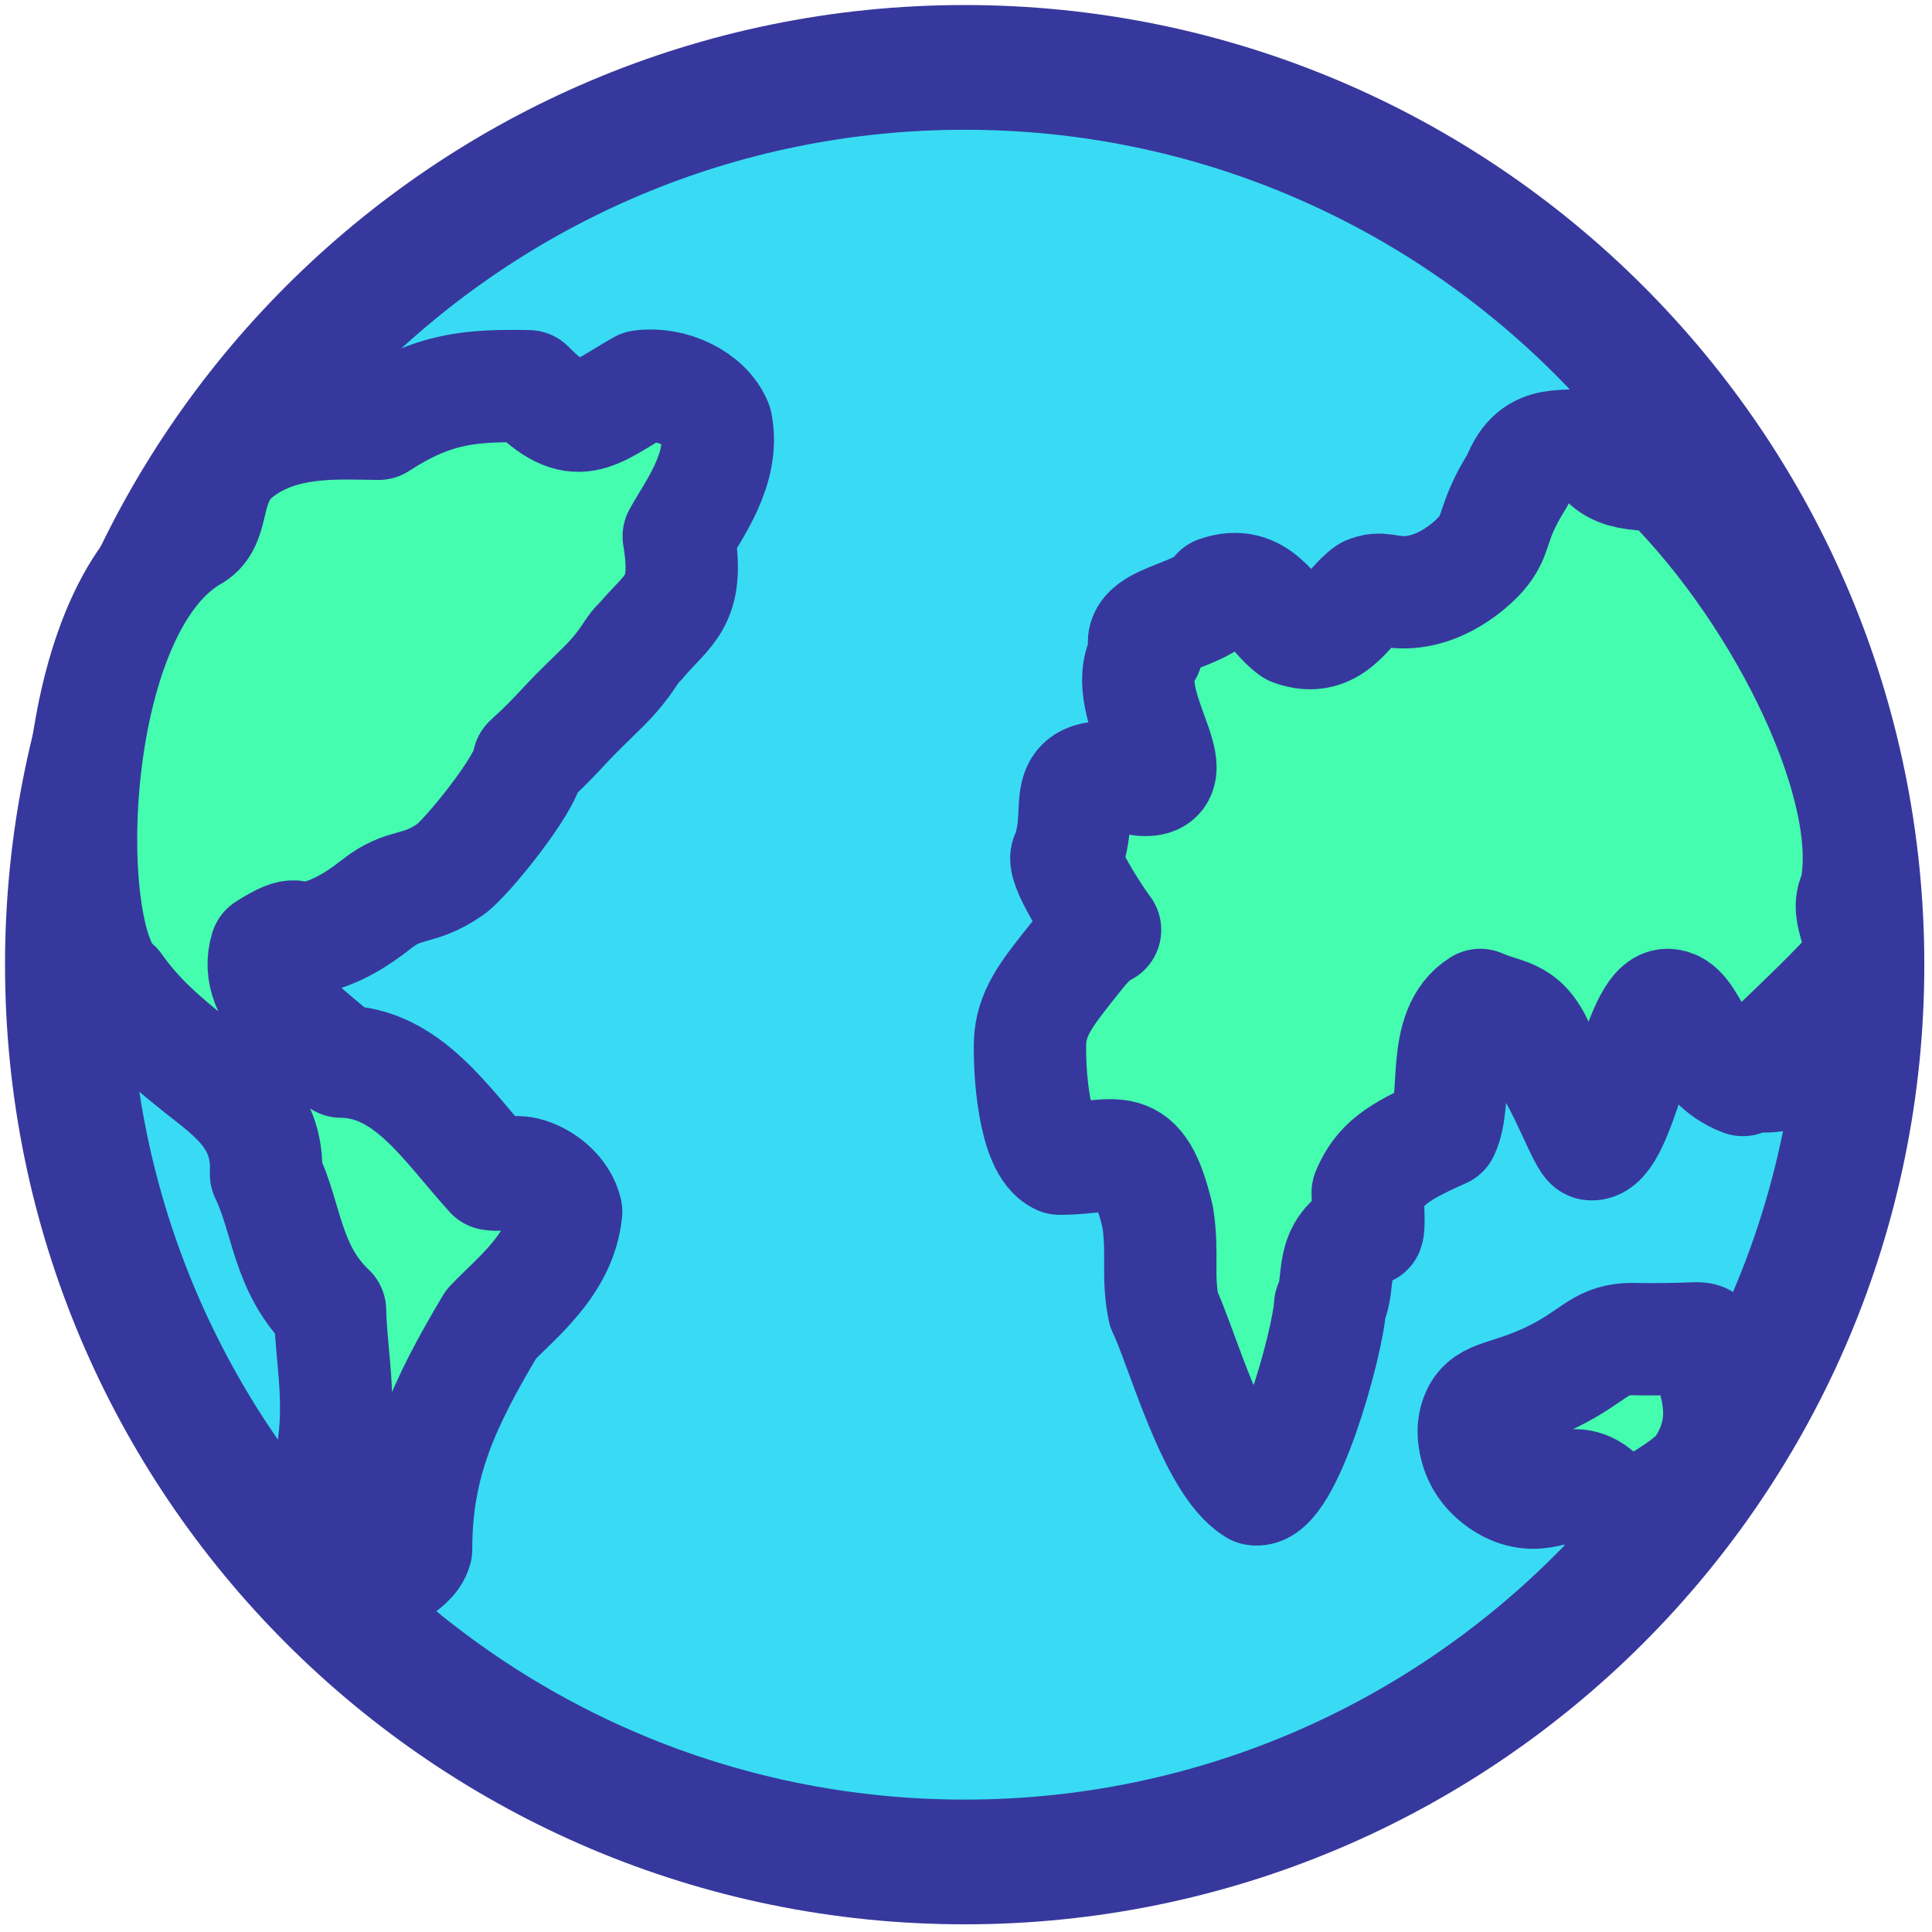
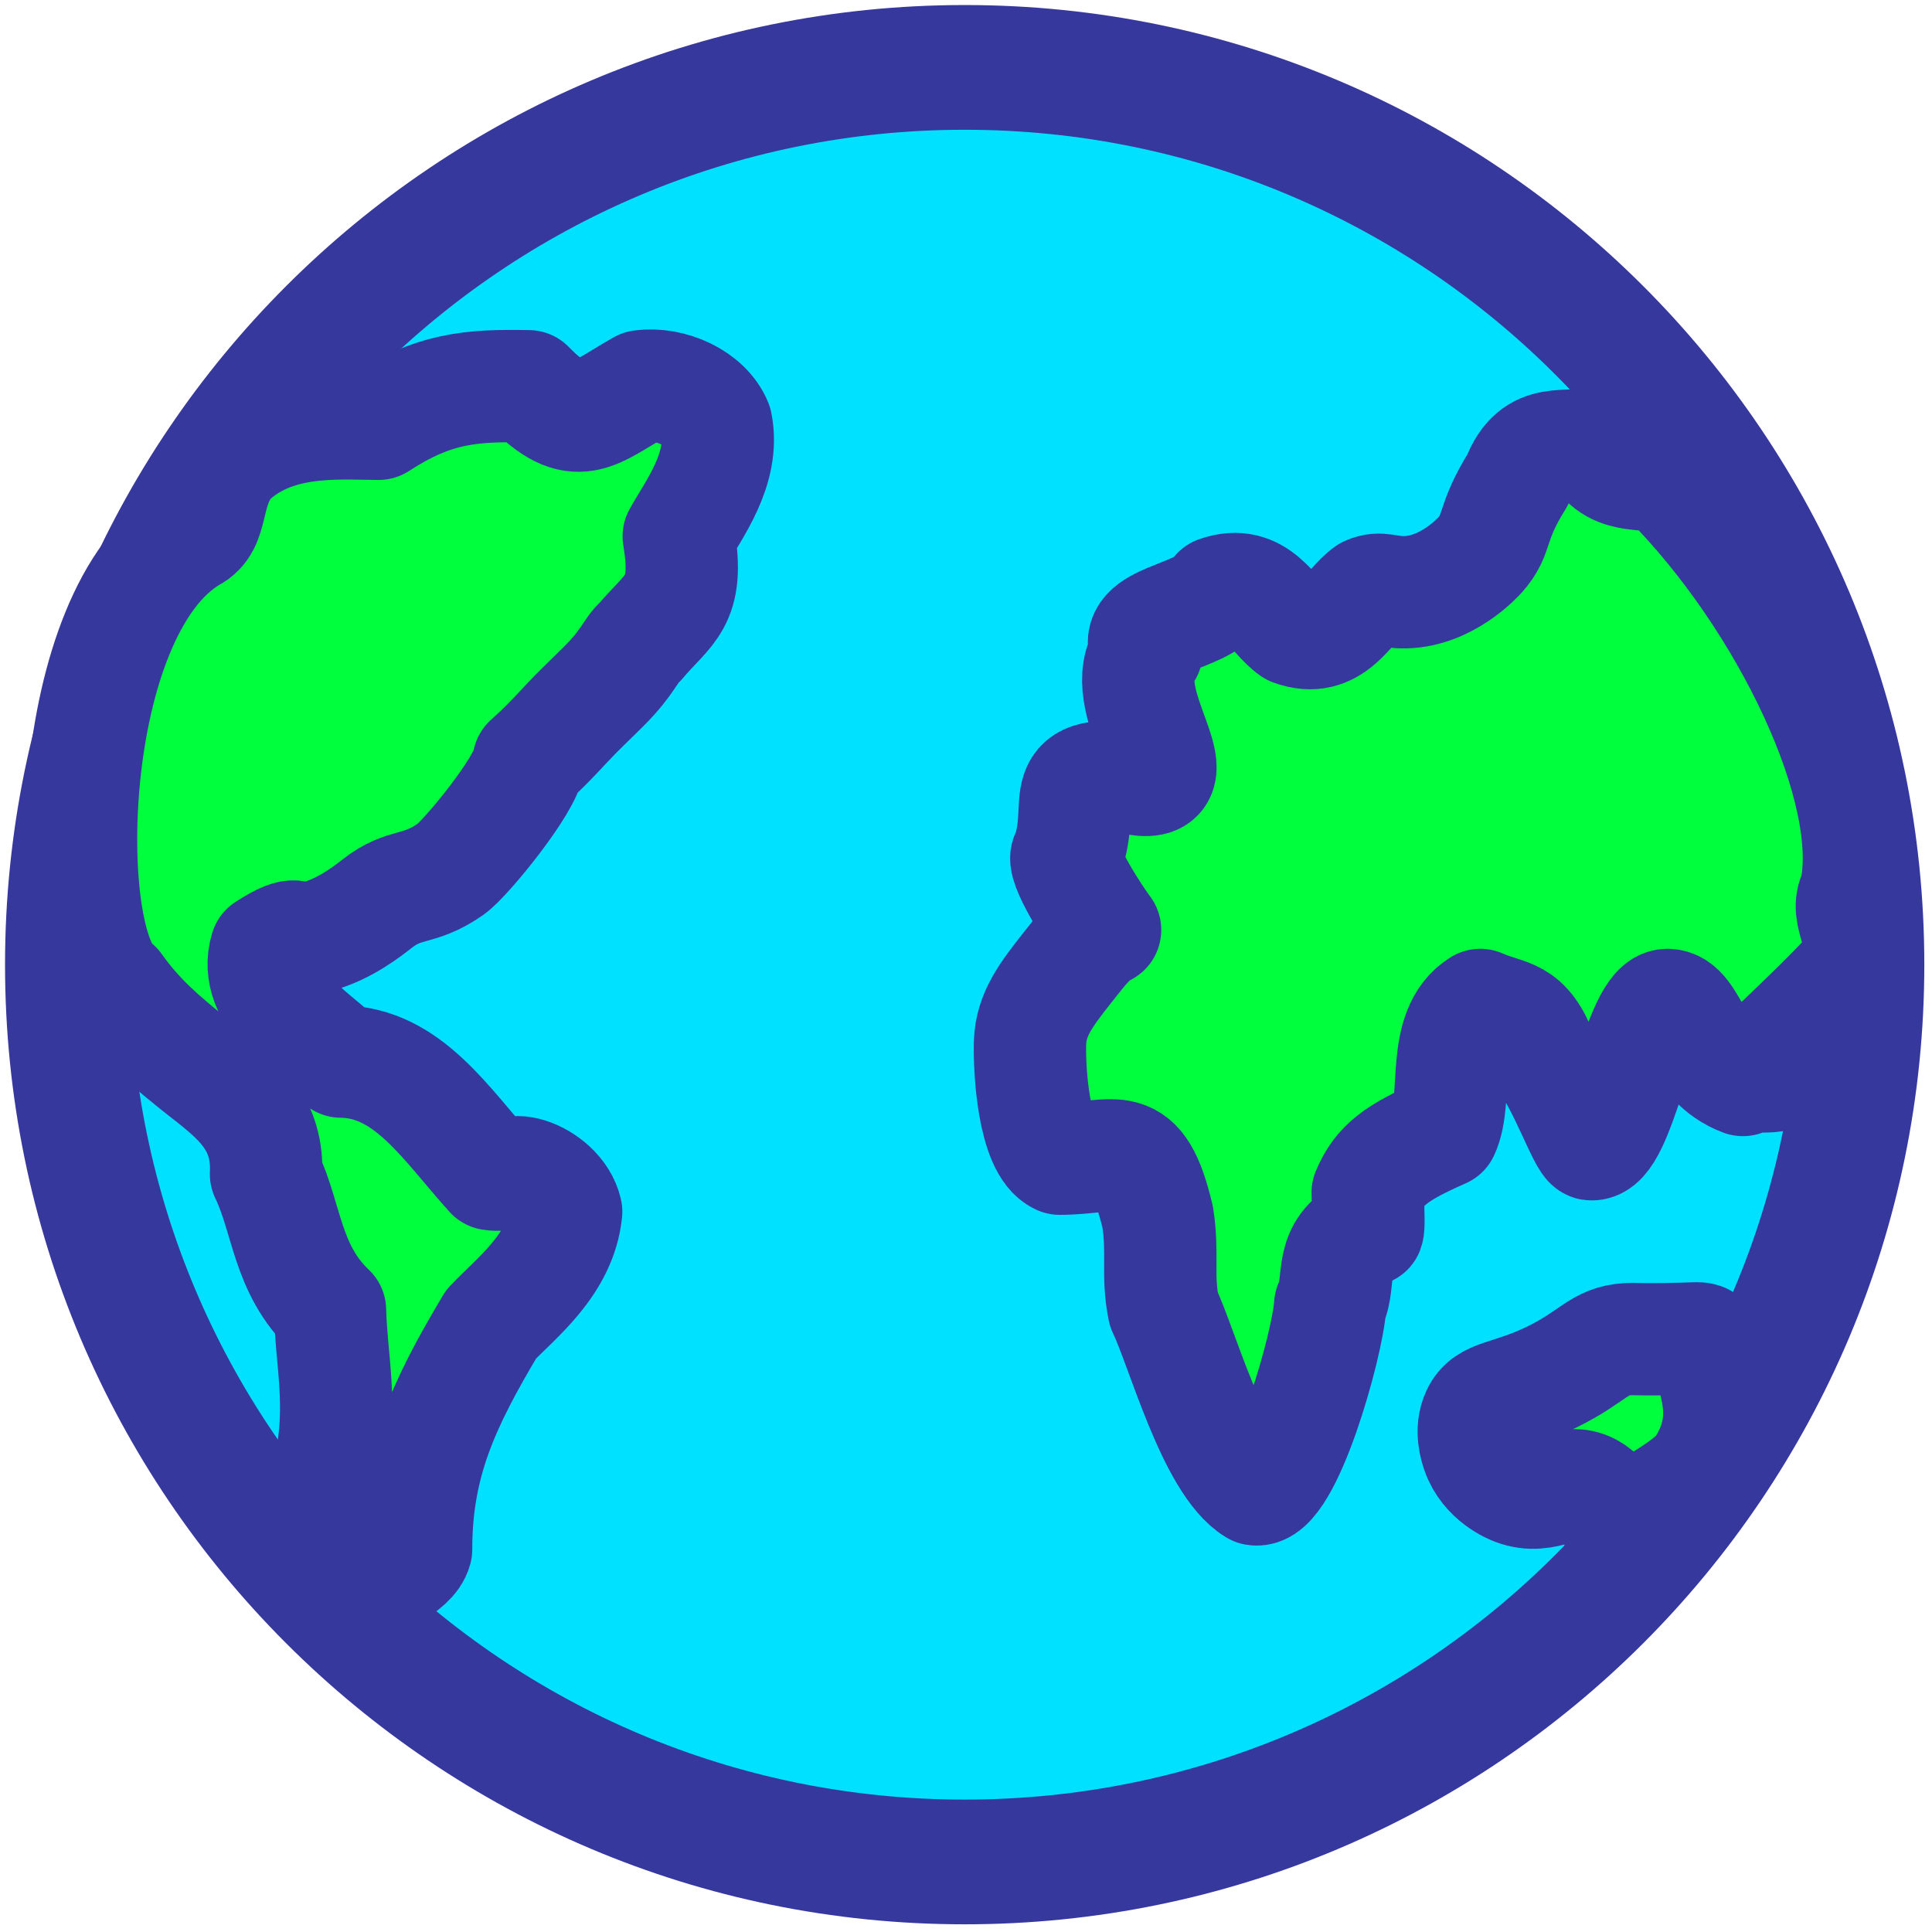
<svg xmlns="http://www.w3.org/2000/svg" width="32" height="32" preserveAspectRatio="xMidYMid meet" viewBox="0 0 172 172">
  <g transform="translate(6, 6)">
-     <ellipse stroke-width="11.104" stroke="#37389d" fill="#38dbf3" cx="79.882" cy="79.882" rx="79.882" ry="79.882" />
-     <path d="M41.064,61.789 C40.925,63.738 35.496,70.426 34.106,71.392 C31.206,73.406 30.074,72.483 27.548,74.472 C25.946,75.732 23.945,77.079 21.494,77.551 C20.136,77.812 20.737,76.529 17.683,78.49 C16.362,82.792 21.705,85.999 24.364,88.51 C30.291,88.563 33.687,94.062 37.724,98.531 C39.078,98.757 39.564,98.049 41.064,98.531 C42.438,98.972 44.014,100.204 44.404,101.871 C43.931,106.563 39.946,109.549 37.724,111.891 C33.51,118.961 31.044,124.213 31.044,131.932 C30.607,133.592 27.236,135.046 25.964,134.855 C23.461,134.478 23.506,125.826 23.39,124.486 C24.563,119.228 23.471,114.885 23.381,110.656 C19.507,106.987 19.589,102.484 17.683,98.531 C17.942,93.25 14.216,91.145 11.003,88.51 C8.548,86.503 6.37,84.722 4.323,81.83 C-0.727,78.344 -0.365,48.518 11.003,41.749 C13.163,40.668 12.13,37.805 14.343,35.068 C18.357,31.102 24.234,31.728 27.704,31.728 C32.626,28.529 35.916,28.291 41.064,28.388 C45.369,32.808 46.8,30.81 51.085,28.388 C53.719,28.018 56.853,29.461 57.765,31.728 C58.572,35.762 55.681,39.446 54.425,41.749 C55.426,47.657 53.499,48.137 50.981,51.143 C50.168,51.811 49.972,52.882 47.745,55.109 C46.631,56.222 45.475,57.295 44.405,58.449 C41.964,61.08 41.574,61.279 41.064,61.789" stroke-width="10" stroke="#37389d" fill="#44FDAF" stroke-linecap="round" stroke-linejoin="round" />
-     <path d="M92.381,76.788 C91.604,75.797 88.279,70.689 89.041,70.107 C90.776,65.268 87.369,62.238 95.721,63.427 C100.351,63.728 93.092,56.168 96.083,52.004 C94.52,49.117 101.065,49.016 102.401,46.726 C106.052,45.445 107.267,48.811 109.082,50.067 C112.718,51.394 114.006,47.947 115.762,46.726 C116.907,46.211 117.476,46.762 119.102,46.726 C122.834,46.645 125.579,43.616 125.782,43.386 C127.464,41.479 126.612,40.716 129.122,36.706 C130.673,32.598 133.575,34.197 135.803,33.366 C137.544,37.121 140.374,35.703 142.483,36.706 C153.1,47.399 161.196,64.423 159.184,73.448 C158.033,75.496 160.472,77.405 159.184,80.128 C156.977,82.546 154.586,84.816 152.504,86.808 C154.669,91.187 150.119,89.193 149.164,90.148 C144.855,88.533 144.681,83.567 142.483,83.468 C139.848,83.349 138.243,96.125 135.644,95.864 C135.06,95.805 133.136,90.203 131.298,88.015 C129.753,83.99 128.319,84.595 125.783,83.468 C122.162,85.736 123.866,91.856 122.473,94.771 C118.368,96.595 116.817,97.655 115.762,100.169 C115.831,102.219 115.864,103.25 115.762,103.509 C112.091,105.26 113.471,108.015 112.422,110.189 C112.221,113.643 108.448,127.08 105.742,126.586 C102.004,124.325 99.241,113.935 97.605,110.552 C96.989,107.496 97.579,105.66 97.067,102.354 C95.32,94.979 93.403,97.154 88.342,97.154 C85.995,96.073 85.624,89.182 85.701,86.808 C85.784,84.272 87.184,82.491 89.041,80.128 C90.496,78.276 91.224,77.35 92.381,76.788" stroke-width="10" stroke="#37389d" fill="#44FDAF" stroke-linecap="round" stroke-linejoin="round" />
-     <path d="M132.211,116.564 C128.269,118.499 126.385,118.077 125.53,119.904 C124.867,121.322 125.399,122.863 125.53,123.244 C126.342,125.595 128.62,126.49 128.871,126.584 C131.756,127.665 133.343,125.4 135.551,126.584 C137.236,127.488 136.972,129.16 138.891,129.924 C138.568,129.125 143.601,127.053 145.383,124.903 C148.581,120.247 146.372,116.508 145.571,113.224 C145.151,113.079 145.111,113.185 142.231,113.224 C139.788,113.257 139.538,113.185 138.891,113.224 C136.335,113.378 135.87,114.767 132.211,116.564 Z" stroke-width="10" stroke="#37389d" fill="#44FDAF" stroke-linecap="round" stroke-linejoin="round" />
+     <ellipse stroke-width="11.104" stroke="#37389d" fill="#00e1ff" cx="79.882" cy="79.882" rx="79.882" ry="79.882" />
+     <path d="M41.064,61.789 C40.925,63.738 35.496,70.426 34.106,71.392 C31.206,73.406 30.074,72.483 27.548,74.472 C25.946,75.732 23.945,77.079 21.494,77.551 C20.136,77.812 20.737,76.529 17.683,78.49 C16.362,82.792 21.705,85.999 24.364,88.51 C30.291,88.563 33.687,94.062 37.724,98.531 C39.078,98.757 39.564,98.049 41.064,98.531 C42.438,98.972 44.014,100.204 44.404,101.871 C43.931,106.563 39.946,109.549 37.724,111.891 C33.51,118.961 31.044,124.213 31.044,131.932 C30.607,133.592 27.236,135.046 25.964,134.855 C23.461,134.478 23.506,125.826 23.39,124.486 C24.563,119.228 23.471,114.885 23.381,110.656 C19.507,106.987 19.589,102.484 17.683,98.531 C17.942,93.25 14.216,91.145 11.003,88.51 C8.548,86.503 6.37,84.722 4.323,81.83 C-0.727,78.344 -0.365,48.518 11.003,41.749 C13.163,40.668 12.13,37.805 14.343,35.068 C18.357,31.102 24.234,31.728 27.704,31.728 C32.626,28.529 35.916,28.291 41.064,28.388 C45.369,32.808 46.8,30.81 51.085,28.388 C53.719,28.018 56.853,29.461 57.765,31.728 C58.572,35.762 55.681,39.446 54.425,41.749 C55.426,47.657 53.499,48.137 50.981,51.143 C50.168,51.811 49.972,52.882 47.745,55.109 C46.631,56.222 45.475,57.295 44.405,58.449 C41.964,61.08 41.574,61.279 41.064,61.789" stroke-width="10" stroke="#37389d" fill="#00ff3c" stroke-linecap="round" stroke-linejoin="round" />
+     <path d="M92.381,76.788 C91.604,75.797 88.279,70.689 89.041,70.107 C90.776,65.268 87.369,62.238 95.721,63.427 C100.351,63.728 93.092,56.168 96.083,52.004 C94.52,49.117 101.065,49.016 102.401,46.726 C106.052,45.445 107.267,48.811 109.082,50.067 C112.718,51.394 114.006,47.947 115.762,46.726 C116.907,46.211 117.476,46.762 119.102,46.726 C122.834,46.645 125.579,43.616 125.782,43.386 C127.464,41.479 126.612,40.716 129.122,36.706 C130.673,32.598 133.575,34.197 135.803,33.366 C137.544,37.121 140.374,35.703 142.483,36.706 C153.1,47.399 161.196,64.423 159.184,73.448 C158.033,75.496 160.472,77.405 159.184,80.128 C156.977,82.546 154.586,84.816 152.504,86.808 C154.669,91.187 150.119,89.193 149.164,90.148 C144.855,88.533 144.681,83.567 142.483,83.468 C139.848,83.349 138.243,96.125 135.644,95.864 C135.06,95.805 133.136,90.203 131.298,88.015 C129.753,83.99 128.319,84.595 125.783,83.468 C122.162,85.736 123.866,91.856 122.473,94.771 C118.368,96.595 116.817,97.655 115.762,100.169 C115.831,102.219 115.864,103.25 115.762,103.509 C112.091,105.26 113.471,108.015 112.422,110.189 C112.221,113.643 108.448,127.08 105.742,126.586 C102.004,124.325 99.241,113.935 97.605,110.552 C96.989,107.496 97.579,105.66 97.067,102.354 C95.32,94.979 93.403,97.154 88.342,97.154 C85.995,96.073 85.624,89.182 85.701,86.808 C85.784,84.272 87.184,82.491 89.041,80.128 C90.496,78.276 91.224,77.35 92.381,76.788" stroke-width="10" stroke="#37389d" fill="#00ff3c" stroke-linecap="round" stroke-linejoin="round" />
+     <path d="M132.211,116.564 C128.269,118.499 126.385,118.077 125.53,119.904 C124.867,121.322 125.399,122.863 125.53,123.244 C126.342,125.595 128.62,126.49 128.871,126.584 C131.756,127.665 133.343,125.4 135.551,126.584 C137.236,127.488 136.972,129.16 138.891,129.924 C138.568,129.125 143.601,127.053 145.383,124.903 C148.581,120.247 146.372,116.508 145.571,113.224 C145.151,113.079 145.111,113.185 142.231,113.224 C139.788,113.257 139.538,113.185 138.891,113.224 C136.335,113.378 135.87,114.767 132.211,116.564 Z" stroke-width="10" stroke="#37389d" fill="#00ff3c" stroke-linecap="round" stroke-linejoin="round" />
  </g>
</svg>
